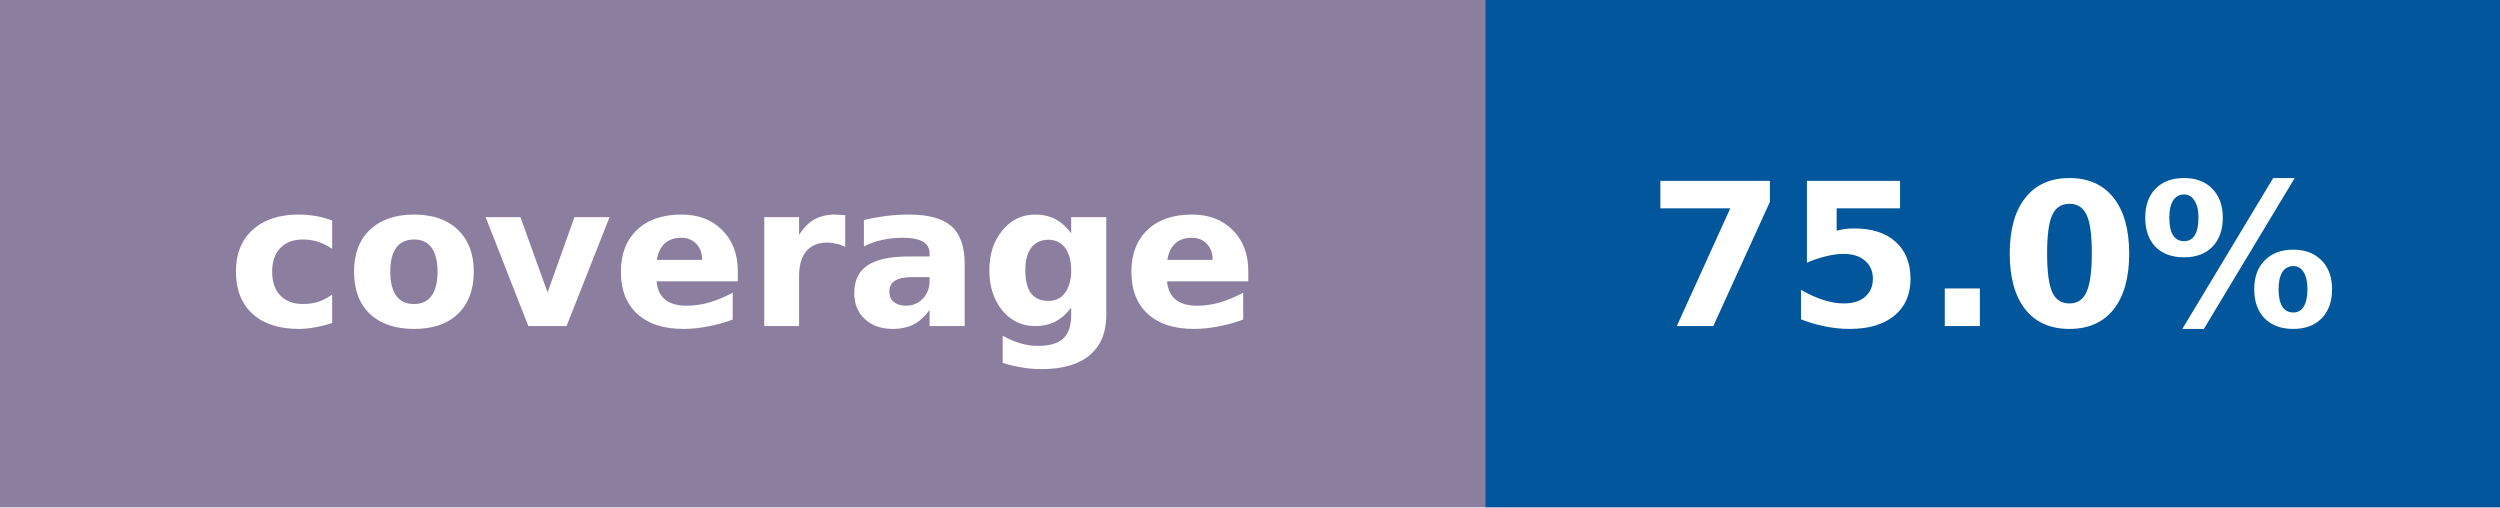
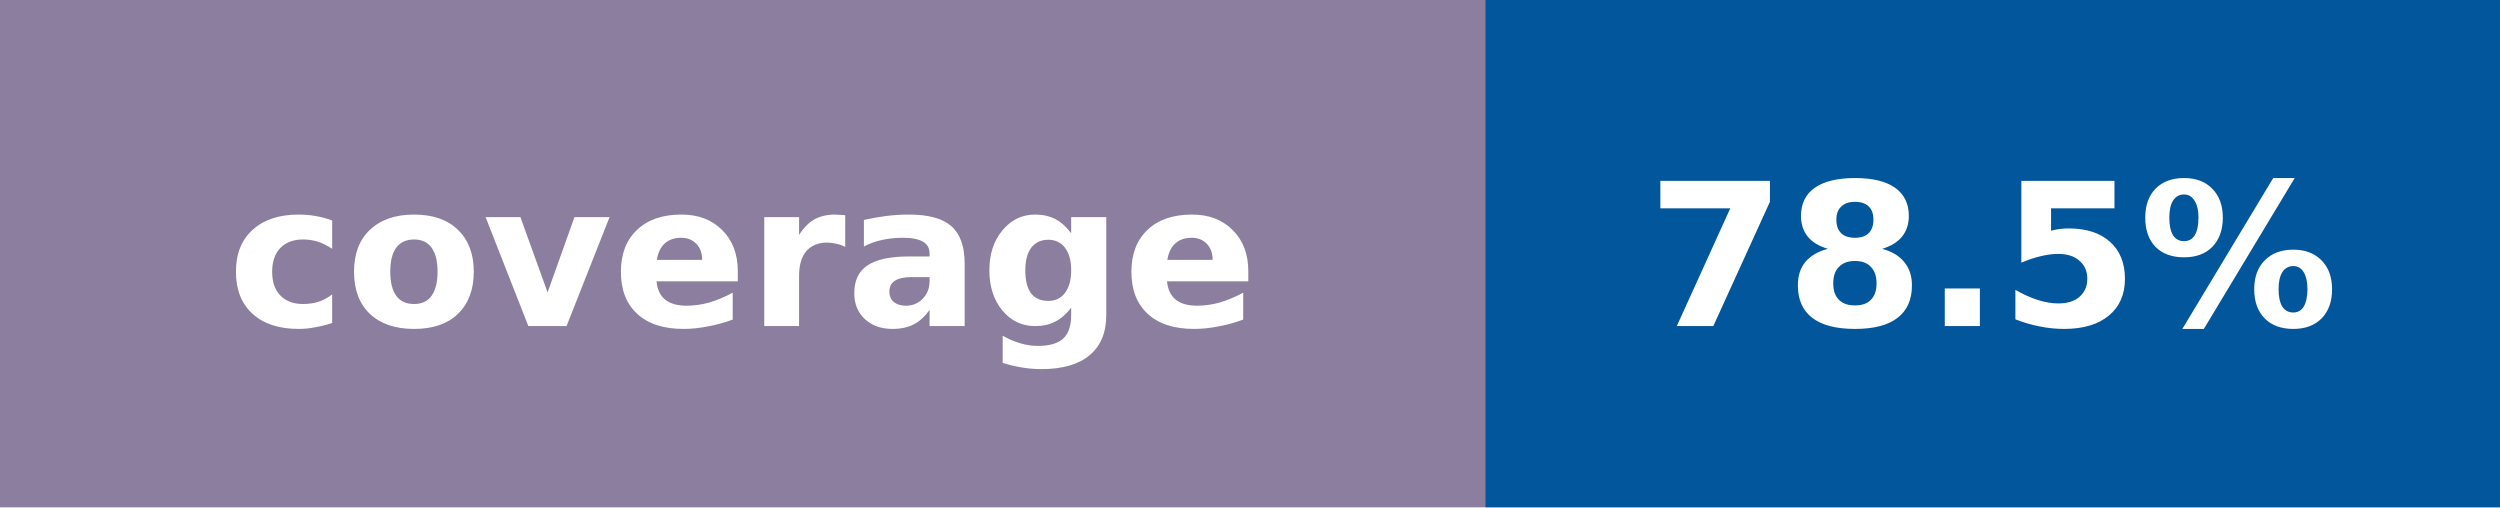
- <svg xmlns="http://www.w3.org/2000/svg" width="138" height="28" role="img" aria-label="coverage: 75.0%">
+ <svg xmlns="http://www.w3.org/2000/svg" width="138" height="28" role="img" aria-label="coverage: 78.5%">
  <rect width="138" height="28" fill="#8B7E9E" />
  <rect x="82" width="56" height="28" fill="#02569B" />
  <g fill="#fff" text-anchor="middle" font-family="Verdana,Geneva,DejaVu Sans,sans-serif" font-size="11" font-weight="700">
    <text x="41.0" y="18">coverage</text>
-     <text x="110.0" y="18">75.0%</text>
+     <text x="110.0" y="18">78.5%</text>
  </g>
</svg>
